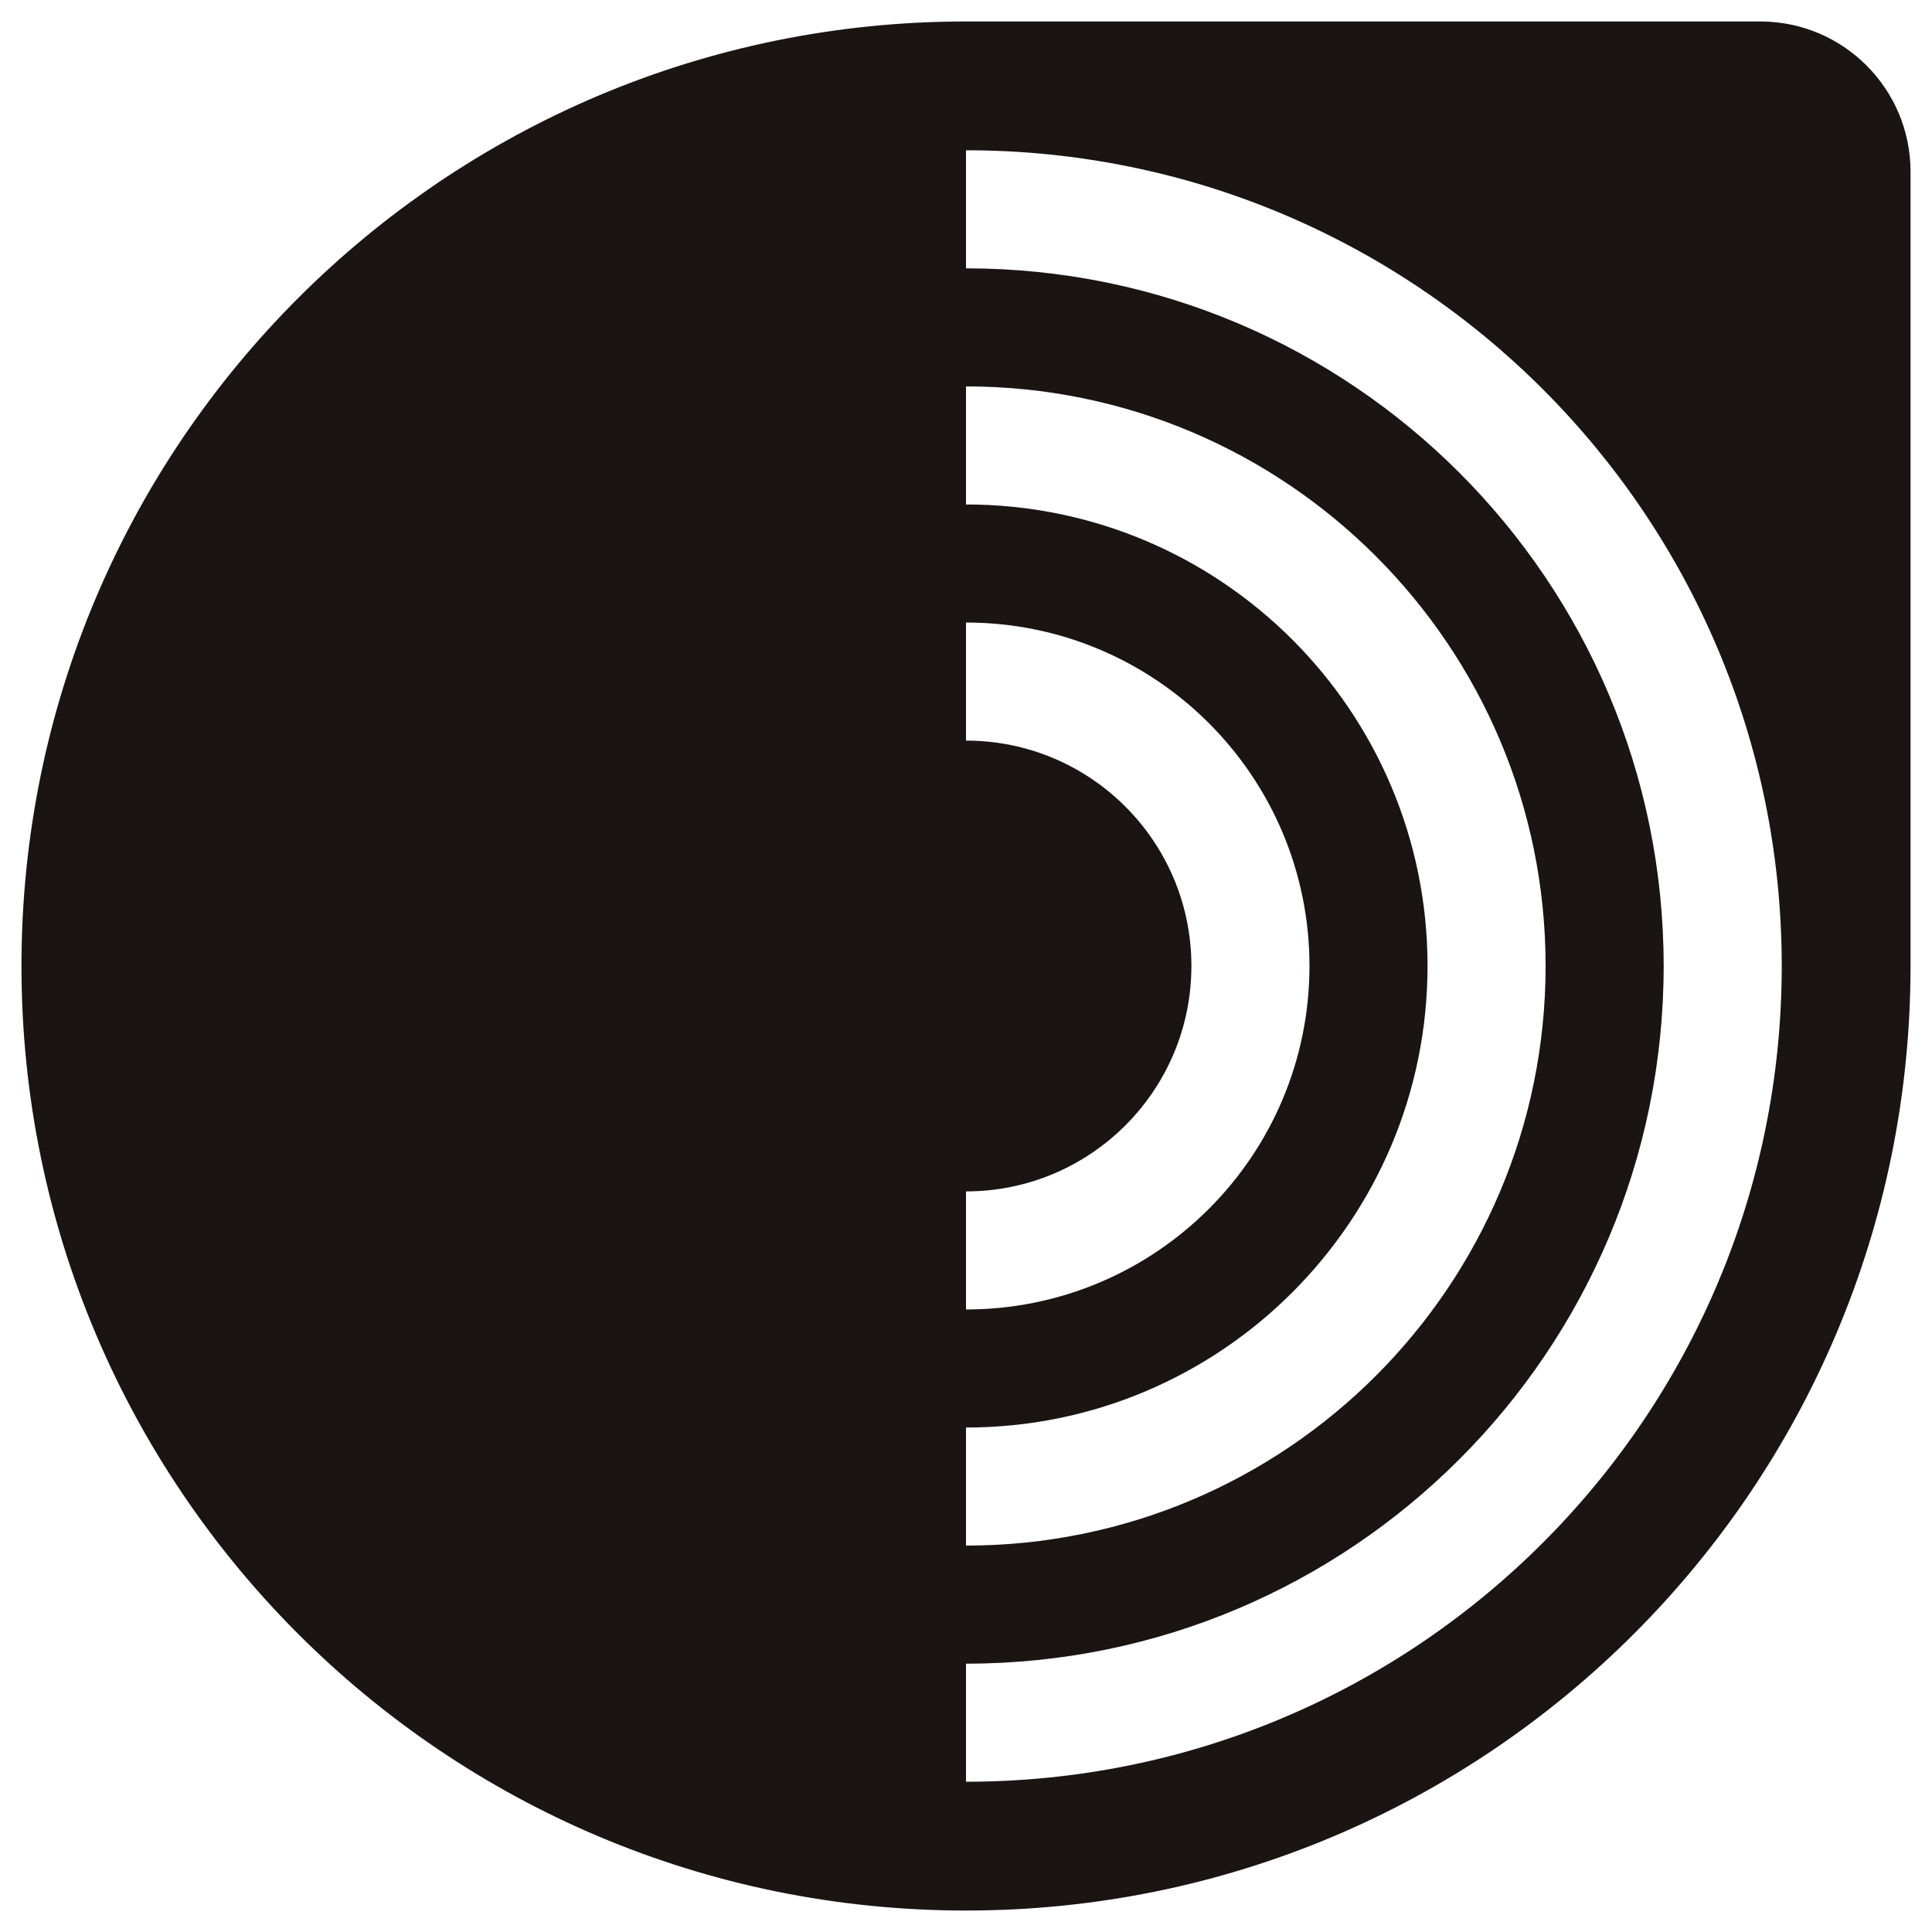
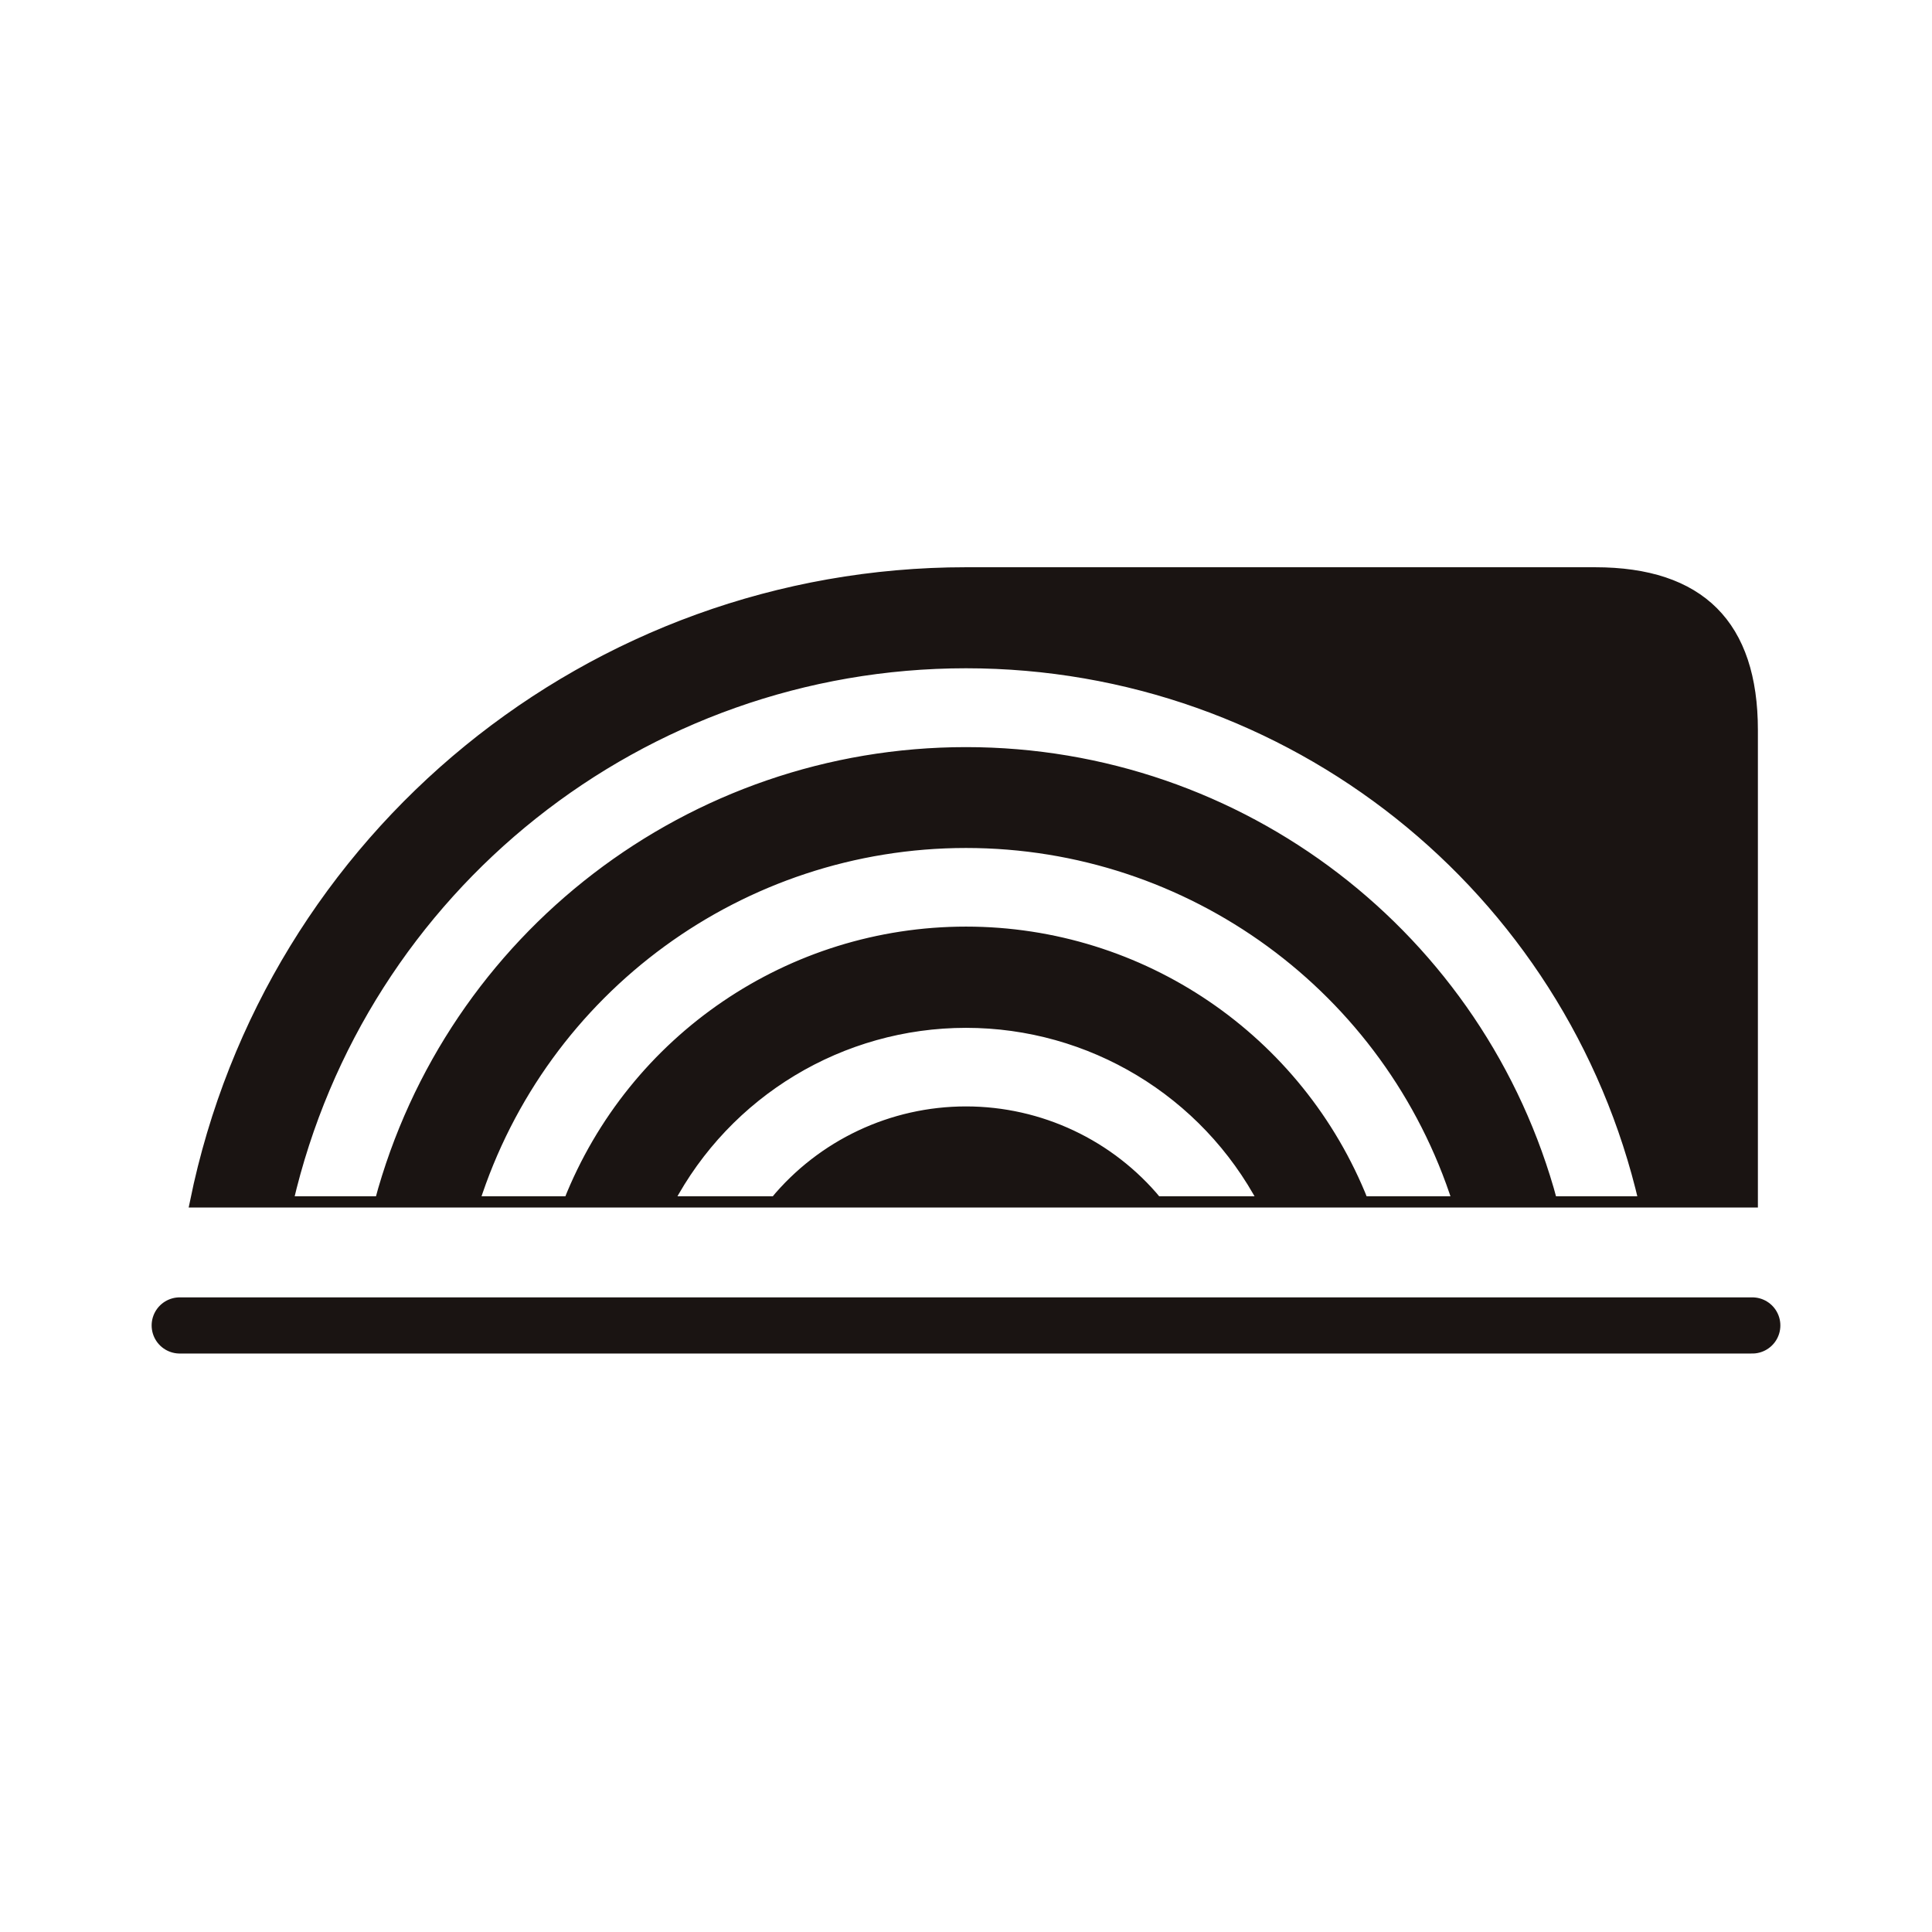
- <svg xmlns="http://www.w3.org/2000/svg" viewBox="10 10 180 180" width="64" height="64">
-   <style>.f{fill:#1a1412}@media (prefers-color-scheme:dark){.f{fill:#f5e8d3}}</style>
-   <path class="f" d="M100 12 H174 A14 14 0 0 1 188 26 V100 A88 88 0 0 1 100 188 A88 88 0 0 1 12 100 A88 88 0 0 1 100 12Z M100 24 A76 76 0 0 1 100 176 Z M100 35 A65 65 0 0 1 100 165 Z M100 46 A54 54 0 0 1 100 154 Z M100 57 A43 43 0 0 1 100 143 Z M100 68 A32 32 0 0 1 100 132 Z M100 79 A21 21 0 0 1 100 121 Z" fill-rule="evenodd" />
+ <svg xmlns="http://www.w3.org/2000/svg" viewBox="14 16 172 172" width="64" height="64">
+   <style>path{fill:#1A1412;stroke:#1A1412}@media(prefers-color-scheme:dark){path{fill:#FFF9EE;stroke:#FFF9EE}}</style>
+   <g transform="translate(0 17)">
+     <path fill-rule="evenodd" d="M31.41 106 A70 70 0 0 1 100 50 H156 Q170 50 170 64 V106 ZM39.60 106 A62 62 0 0 1 160.40 106 ZM47.85 106 A54 54 0 0 1 152.15 106 ZM56.18 106 A46 46 0 0 1 143.82 106 ZM64.67 106 A38 38 0 0 1 135.33 106 ZM73.47 106 A30 30 0 0 1 126.53 106 ZM83.03 106 A22 22 0 0 1 116.97 106 Z" />
+     <path d="M30 117 H170" stroke-width="5" stroke-linecap="round" />
+   </g>
</svg>
